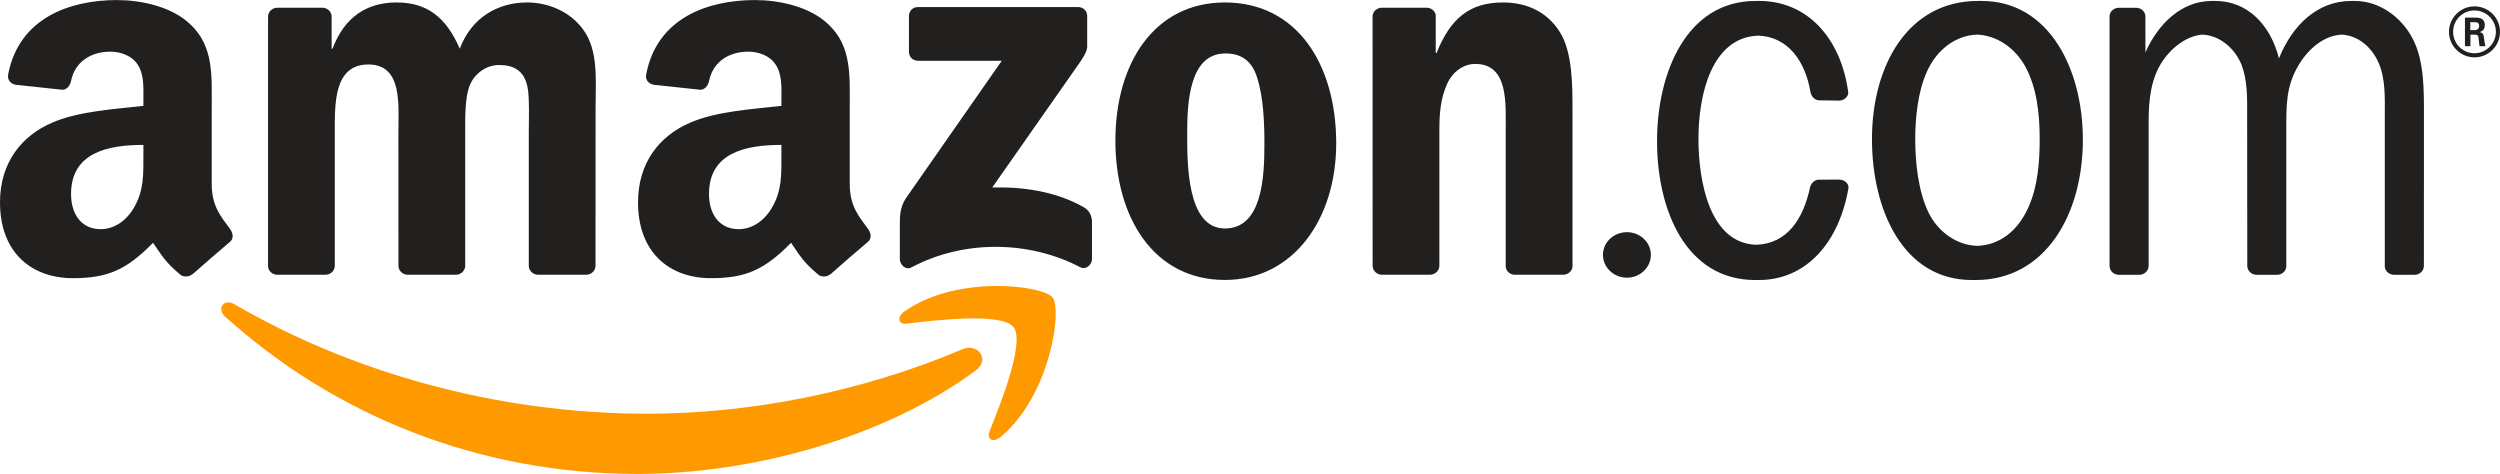
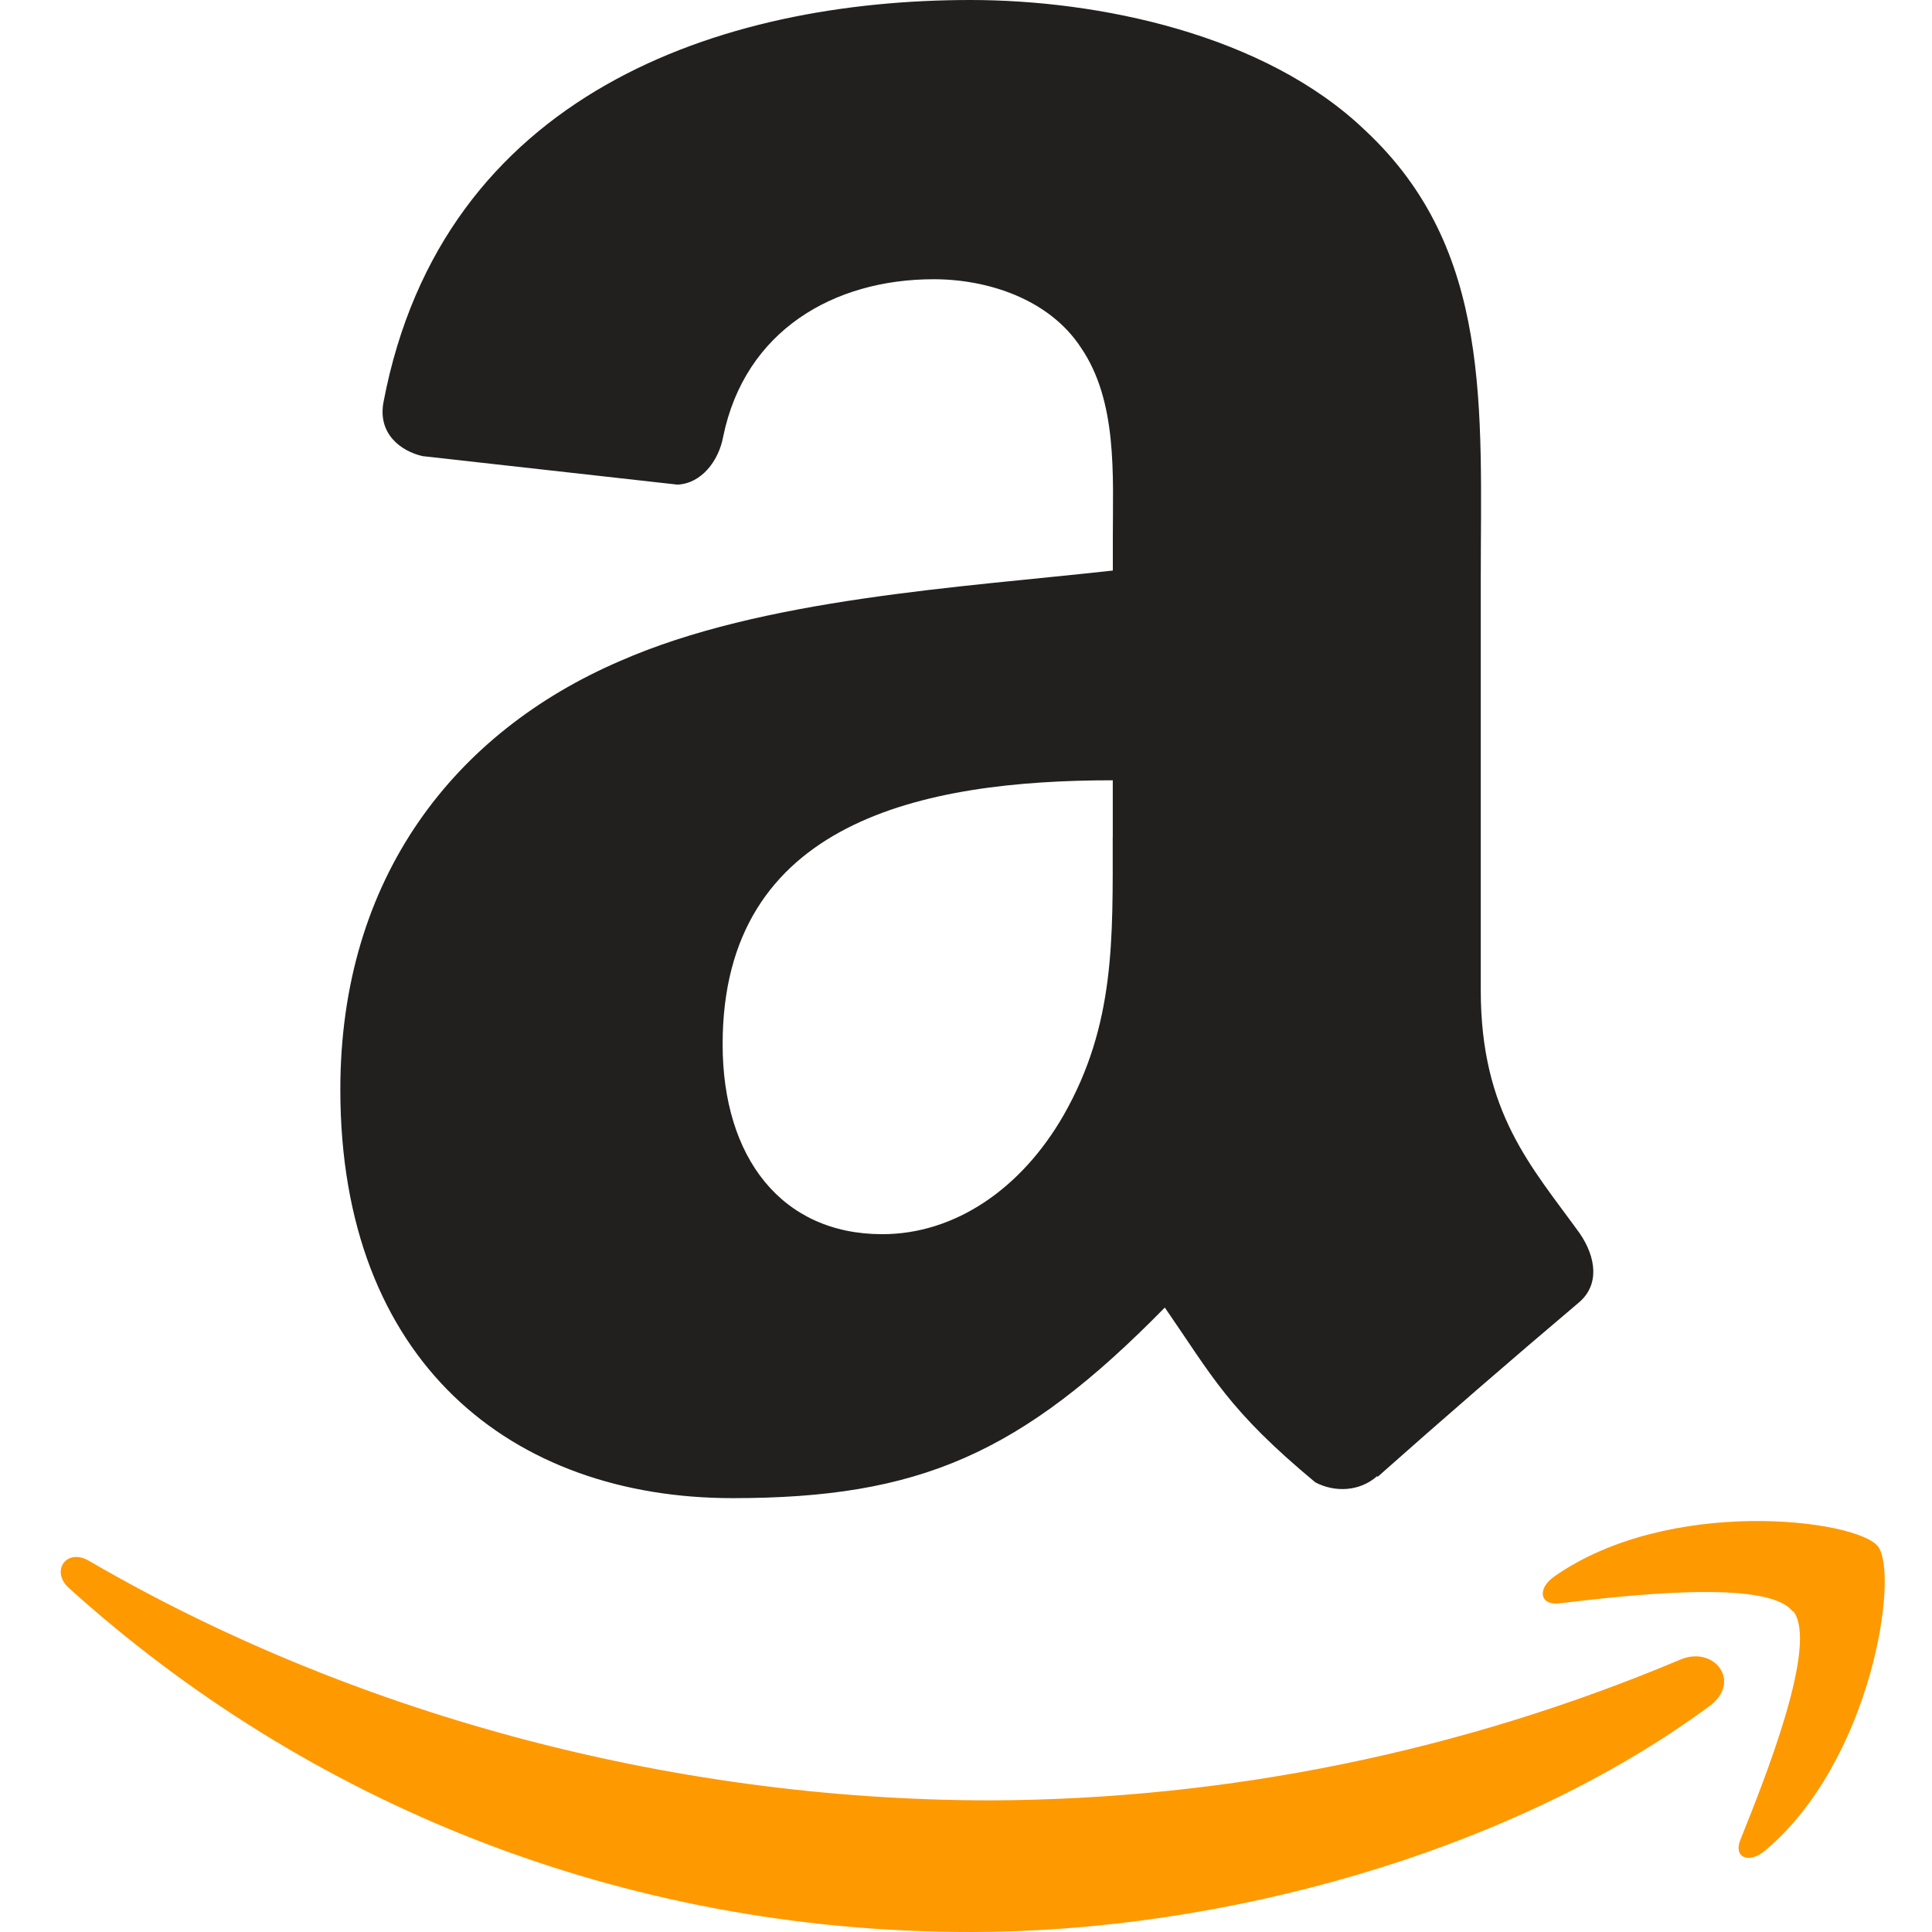
- <svg xmlns="http://www.w3.org/2000/svg" width="2500" height="474" viewBox="7.082 7.081 957.518 181.5">
-   <path d="M380.724 149.019c-34.999 25.798-85.729 39.562-129.406 39.562-61.243 0-116.377-22.652-158.088-60.325-3.277-2.962-.341-7 3.592-4.692 45.015 26.189 100.673 41.947 158.166 41.947 38.774 0 81.43-8.023 120.65-24.671 5.925-2.517 10.88 3.879 5.086 8.179" fill="#f90" />
-   <path d="M395.275 132.372c-4.457-5.715-29.573-2.701-40.847-1.363-3.434.42-3.958-2.569-.865-4.719 20.004-14.079 52.827-10.016 56.655-5.297 3.827 4.746-.996 37.648-19.794 53.352-2.884 2.412-5.637 1.127-4.352-2.07 4.222-10.54 13.686-34.162 9.203-39.903" fill="#f90" />
-   <path d="M355.216 26.901V13.216c0-2.071 1.573-3.46 3.46-3.46h61.27c1.966 0 3.539 1.416 3.539 3.46v11.719c-.026 1.966-1.678 4.536-4.614 8.599l-31.749 45.329c11.798-.289 24.251 1.468 34.947 7.498 2.412 1.363 3.067 3.356 3.251 5.322v14.603c0 1.992-2.202 4.326-4.509 3.119-18.851-9.883-43.888-10.958-64.729.105-2.124 1.154-4.353-1.153-4.353-3.146V92.496c0-2.229.026-6.03 2.255-9.412l36.782-52.749h-32.011c-1.967 0-3.539-1.389-3.539-3.434M131.717 112.29h-18.641c-1.782-.131-3.198-1.469-3.329-3.172V13.452c0-1.914 1.6-3.434 3.592-3.434h17.382c1.809.078 3.251 1.468 3.382 3.198v12.505h.341c4.535-12.086 13.056-17.723 24.539-17.723 11.666 0 18.955 5.637 24.198 17.723 4.509-12.086 14.76-17.723 25.745-17.723 7.812 0 16.359 3.225 21.576 10.46 5.898 8.049 4.692 19.741 4.692 29.992l-.025 60.377c0 1.914-1.6 3.461-3.592 3.461h-18.614c-1.861-.131-3.355-1.626-3.355-3.461V58.125c0-4.037.366-14.104-.524-17.932-1.39-6.423-5.559-8.232-10.959-8.232-4.509 0-9.229 3.015-11.143 7.839-1.913 4.824-1.729 12.898-1.729 18.325v50.704c0 1.914-1.6 3.461-3.592 3.461h-18.614c-1.888-.131-3.355-1.626-3.355-3.461l-.026-50.704c0-10.67 1.757-26.374-11.483-26.374-13.396 0-12.872 15.311-12.872 26.374v50.704c-.003 1.914-1.602 3.461-3.594 3.461M476.232 7.999c27.659 0 42.629 23.752 42.629 53.955 0 29.179-16.543 52.329-42.629 52.329-27.16 0-41.947-23.752-41.947-53.351 0-29.784 14.971-52.933 41.947-52.933m.157 19.531c-13.737 0-14.603 18.719-14.603 30.385 0 11.693-.184 36.651 14.445 36.651 14.445 0 15.127-20.134 15.127-32.404 0-8.075-.341-17.723-2.778-25.378-2.097-6.659-6.266-9.254-12.191-9.254M554.725 112.29h-18.562c-1.861-.131-3.355-1.625-3.355-3.461l-.026-95.691c.157-1.756 1.704-3.12 3.592-3.12h17.277c1.625.078 2.962 1.18 3.329 2.674V27.32h.341c5.217-13.082 12.531-19.322 25.404-19.322 8.363 0 16.517 3.015 21.76 11.273 4.876 7.655 4.876 20.528 4.876 29.782v60.22c-.209 1.678-1.756 3.016-3.592 3.016h-18.692c-1.704-.131-3.119-1.39-3.303-3.016V57.312c0-10.46 1.205-25.771-11.667-25.771-4.535 0-8.704 3.041-10.775 7.655-2.621 5.846-2.962 11.667-2.962 18.116v51.516c-.026 1.915-1.652 3.462-3.645 3.462M621.028 104.686c0-4.824 4.116-8.704 9.176-8.704s9.176 3.879 9.176 8.704c0 4.798-4.116 8.73-9.176 8.73s-9.176-3.932-9.176-8.73M818.519 112.315c-1.94-.078-3.461-1.572-3.461-3.46V13.189c.105-1.704 1.547-3.041 3.33-3.146h6.843c1.888 0 3.408 1.363 3.565 3.146v13.947c4.876-11.063 13.947-19.715 25.404-19.715h1.389c12.165 0 21.053 8.966 24.355 21.996 5.165-12.873 14.865-21.996 27.659-21.996h1.416c9.045 0 17.748 5.82 22.258 14.682 4.352 8.468 4.194 19.741 4.194 29.206l-.026 57.546c.026 1.835-1.468 3.329-3.329 3.46h-8.18c-1.782-.078-3.225-1.336-3.461-2.988V51.309c0-6.843.341-14.105-2.438-20.344-2.832-6.371-8.259-10.356-14.079-10.645-6.501.315-12.479 5.06-16.359 11.457-5.033 8.258-4.85 15.704-4.85 25.352v52.25c-.236 1.572-1.625 2.805-3.33 2.936h-8.127c-1.939-.078-3.486-1.572-3.486-3.46l-.053-61.374c0-5.637-.341-12.27-2.937-17.33-3.015-5.768-8.415-9.543-14.078-9.832-5.872.341-11.798 4.824-15.311 10.042-4.535 6.659-5.4 14.891-5.4 23.359v55.134c0 1.835-1.495 3.329-3.356 3.46h-8.152M762.363 114.308c-26.453 0-38.303-26.977-38.303-53.955 0-28.366 13.921-52.932 40.558-52.932h1.415c25.902 0 38.802 26.165 38.802 53.142 0 28.576-14.289 53.745-41.082 53.745H762.363m1.94-13.083c8.703-.287 15.572-5.688 19.636-14.681 3.645-8.075 4.353-17.33 4.353-26.191 0-9.647-1.049-19.715-5.585-27.973-4.063-7.21-11.037-11.798-18.43-12.06-8.232.289-15.6 5.873-19.296 14.472-3.329 7.446-4.352 17.33-4.352 25.562 0 9.255 1.205 19.951 5.033 28 3.723 7.628 10.881 12.583 18.641 12.871M679.701 100.806c11.877-.366 18.116-9.883 20.686-22.206.524-1.547 1.704-2.727 3.435-2.727l7.839-.026c1.861.079 3.565 1.495 3.408 3.225-3.618 21-16.281 35.235-34.318 35.235h-1.416c-26.269 0-37.595-26.375-37.595-53.142 0-26.558 11.483-53.745 37.752-53.745h1.416c18.247 0 31.251 14.052 34.082 35.052 0 1.573-1.468 2.937-3.198 3.12l-8.206-.105c-1.73-.236-2.857-1.704-3.12-3.355-1.966-11.719-8.704-21.052-19.925-21.419-17.855.578-22.941 22.547-22.941 39.457 0 16.281 4.247 40.059 22.101 40.636M339.564 94.75c-3.408-4.719-7.026-8.547-7.026-17.277V48.425c0-12.296.865-23.595-8.206-32.063-7.157-6.869-19.007-9.281-28.078-9.281-17.723 0-37.543 6.606-41.685 28.524-.446 2.333 1.258 3.565 2.778 3.906l18.063 1.94c1.704-.079 2.937-1.73 3.251-3.408 1.547-7.55 7.865-11.194 14.97-11.194 3.854 0 8.206 1.416 10.461 4.85 2.622 3.828 2.281 9.071 2.281 13.501v2.412c-10.802 1.232-24.933 2.019-35.053 6.476-11.692 5.034-19.872 15.337-19.872 30.464 0 19.375 12.19 29.048 27.895 29.048 13.239 0 20.502-3.119 30.727-13.555 3.382 4.903 4.509 7.289 10.696 12.428 1.39.734 3.172.655 4.404-.445l.026.052c3.723-3.304 10.486-9.202 14.288-12.374 1.522-1.259 1.26-3.278.08-4.956zm-36.678-8.389c-2.963 5.244-7.682 8.468-12.898 8.468-7.157 0-11.353-5.453-11.353-13.502 0-15.887 14.236-18.771 27.738-18.771v4.037c.001 7.262.184 13.319-3.487 19.768zM95.196 94.75c-3.408-4.719-7.025-8.547-7.025-17.277V48.425c0-12.296.865-23.595-8.206-32.063-7.157-6.869-19.008-9.281-28.078-9.281-17.723 0-37.517 6.606-41.685 28.524-.42 2.333 1.258 3.565 2.778 3.906l18.09 1.94c1.678-.079 2.91-1.73 3.225-3.408 1.547-7.55 7.892-11.194 14.996-11.194 3.828 0 8.18 1.416 10.461 4.85 2.595 3.828 2.254 9.071 2.254 13.501v2.412c-10.801 1.232-24.932 2.019-35.052 6.476C15.288 59.122 7.082 69.425 7.082 84.552c0 19.375 12.217 29.048 27.895 29.048 13.266 0 20.502-3.119 30.727-13.555 3.408 4.903 4.509 7.289 10.696 12.428 1.39.734 3.172.655 4.404-.445l.053.052c3.723-3.304 10.486-9.202 14.288-12.374 1.52-1.259 1.257-3.278.051-4.956zm-36.677-8.389c-2.963 5.244-7.655 8.468-12.898 8.468-7.157 0-11.326-5.453-11.326-13.502 0-15.887 14.235-18.771 27.711-18.771v4.037c0 7.262.183 13.319-3.487 19.768zM954.821 11.066c4.482 0 8.206 3.618 8.206 8.18 0 4.457-3.671 8.206-8.206 8.206-4.51 0-8.18-3.67-8.18-8.206 0-4.615 3.723-8.18 8.18-8.18m.026-1.573c-5.244 0-9.779 4.247-9.779 9.779 0 5.427 4.457 9.752 9.779 9.752 5.348 0 9.752-4.378 9.752-9.752 0-5.532-4.482-9.779-9.752-9.779m-3.67 15.258h2.098v-4.404h1.939c.761 0 .971.315 1.128.944 0 .157.367 2.937.394 3.46h2.333c-.288-.524-.446-2.019-.551-2.91-.21-1.39-.314-2.36-1.809-2.464.76-.262 2.071-.682 2.071-2.701 0-2.884-2.544-2.884-3.854-2.884h-3.749v10.959m2.044-9.202h1.757c.576 0 1.625 0 1.625 1.494 0 .577-.262 1.547-1.678 1.547h-1.704v-3.041" fill="#221f1f" />
+ <svg xmlns="http://www.w3.org/2000/svg" width="64" height="64" viewBox="0 0 32 32" fill-rule="evenodd">
+   <path d="M28.312 28.26C25.003 30.7 20.208 32 16.08 32c-5.8 0-11.002-2.14-14.945-5.703-.3-.28-.032-.662.34-.444C5.73 28.33 11 29.82 16.426 29.82a29.73 29.73 0 0 0 11.406-2.332c.56-.238 1.03.367.48.773m1.376-1.575c-.42-.54-2.796-.255-3.86-.13-.325.04-.374-.243-.082-.446 1.9-1.33 4.994-.947 5.356-.5s-.094 3.56-1.87 5.044c-.273.228-.533.107-.4-.196.4-.996 1.294-3.23.87-3.772" fill="#f90" />
+   <path d="M18.43 13.864c0 1.692.043 3.103-.812 4.605-.7 1.22-1.8 1.973-3.005 1.973-1.667 0-2.644-1.27-2.644-3.145 0-3.7 3.316-4.373 6.462-4.373v.94m4.38 10.584c-.287.257-.702.275-1.026.104-1.44-1.197-1.704-1.753-2.492-2.895-2.382 2.43-4.074 3.157-7.158 3.157-3.658 0-6.498-2.254-6.498-6.767 0-3.524 1.905-5.924 4.63-7.097 2.357-1.038 5.65-1.22 8.165-1.5V8.9c0-1.032.08-2.254-.53-3.145-.525-.8-1.54-1.13-2.437-1.13-1.655 0-3.127.85-3.487 2.608-.073.4-.36.776-.757.794L7 7.555c-.354-.08-.75-.366-.647-.9C7.328 1.54 11.945 0 16.074 0c2.113 0 4.874.562 6.54 2.162 2.113 1.973 1.912 4.605 1.912 7.47V16.4c0 2.034.843 2.925 1.637 4.025.275.4.336.86-.018 1.154a184.26 184.26 0 0 0-3.328 2.883l-.006-.012" fill="#221f1f" />
+   <path d="M-29.65 355.868c-35 25.797-85.73 39.56-129.406 39.56-61.243 0-116.377-22.65-158.088-60.325-3.277-2.963-.34-7 3.592-4.693 45.014 26.2 100.673 41.947 158.166 41.947 38.775 0 81.43-8.022 120.65-24.67 5.925-2.517 10.88 3.88 5.086 8.18m14.55-16.647c-4.457-5.715-29.573-2.7-40.846-1.363-3.434.42-3.96-2.57-.865-4.72 20.003-14.078 52.827-10.015 56.655-5.296 3.828 4.745-.996 37.647-19.794 53.35-2.884 2.412-5.637 1.127-4.352-2.07 4.22-10.54 13.685-34.16 9.202-39.902" fill="#f90" />
+   <path d="M-55.16 233.75v-13.685c0-2.07 1.573-3.46 3.46-3.46H9.57c1.966 0 3.54 1.416 3.54 3.46v11.72c-.026 1.966-1.678 4.536-4.614 8.6l-31.75 45.33c11.798-.288 24.25 1.468 34.947 7.498 2.412 1.363 3.067 3.356 3.25 5.322v14.603c0 1.992-2.202 4.326-4.5 3.12-18.85-9.884-43.887-10.96-64.73.105-2.124 1.154-4.352-1.154-4.352-3.146v-13.87c0-2.228.026-6.03 2.255-9.412l36.782-52.748h-32c-1.966 0-3.54-1.4-3.54-3.434m-223.495 85.385h-18.64c-1.783-.13-3.198-1.468-3.33-3.172V220.3c0-1.914 1.6-3.434 3.592-3.434h17.382c1.8.08 3.25 1.468 3.382 3.198v12.505h.34c4.536-12.086 13.056-17.723 24.54-17.723 11.666 0 18.955 5.637 24.198 17.723 4.5-12.086 14.76-17.723 25.745-17.723 7.813 0 16.36 3.225 21.576 10.46 5.9 8.05 4.693 19.74 4.693 29.992l-.026 60.377c0 1.914-1.6 3.46-3.592 3.46h-18.614c-1.86-.13-3.356-1.625-3.356-3.46v-50.703c0-4.037.367-14.105-.524-17.932-1.4-6.423-5.558-8.232-10.96-8.232-4.5 0-9.228 3.015-11.142 7.84s-1.73 12.9-1.73 18.326v50.703c0 1.914-1.6 3.46-3.592 3.46h-18.614c-1.888-.13-3.356-1.625-3.356-3.46l-.026-50.703c0-10.67 1.757-26.374-11.483-26.374-13.397 0-12.872 15.3-12.872 26.374v50.703c0 1.914-1.6 3.46-3.592 3.46m344.496-104.3c27.66 0 42.63 23.752 42.63 53.954 0 29.18-16.543 52.33-42.63 52.33-27.16 0-41.947-23.752-41.947-53.35 0-29.782 14.97-52.932 41.947-52.932m.157 19.532c-13.738 0-14.603 18.72-14.603 30.385 0 11.693-.184 36.65 14.445 36.65 14.445 0 15.127-20.135 15.127-32.404 0-8.075-.34-17.723-2.78-25.378-2.097-6.66-6.266-9.255-12.2-9.255m78.338 84.758H125.8c-1.86-.13-3.356-1.625-3.356-3.46l-.026-95.7c.157-1.757 1.704-3.12 3.592-3.12h17.277c1.625.08 2.962 1.18 3.33 2.674v14.63h.34c5.217-13.082 12.532-19.322 25.404-19.322 8.363 0 16.517 3.015 21.76 11.273 4.876 7.655 4.876 20.528 4.876 29.782v60.22c-.2 1.678-1.757 3.015-3.592 3.015h-18.693c-1.704-.13-3.12-1.4-3.303-3.015v-51.962c0-10.46 1.206-25.77-11.667-25.77-4.535 0-8.704 3.04-10.775 7.655-2.622 5.846-2.962 11.667-2.962 18.116v51.516c-.026 1.914-1.652 3.46-3.644 3.46m66.293-7.594c0-4.824 4.116-8.704 9.176-8.704s9.176 3.88 9.176 8.704c0 4.798-4.116 8.73-9.176 8.73s-9.176-3.933-9.176-8.73m197.5 7.63c-1.94-.08-3.46-1.573-3.46-3.46V220.04c.105-1.704 1.547-3.04 3.33-3.146h6.843c1.888 0 3.408 1.363 3.565 3.146v13.947c4.876-11.064 13.947-19.715 25.404-19.715h1.4c12.165 0 21.052 8.966 24.355 21.996 5.165-12.872 14.865-21.996 27.66-21.996h1.416c9.045 0 17.75 5.82 22.258 14.68 4.352 8.468 4.195 19.74 4.195 29.206l-.026 57.546c.026 1.835-1.468 3.33-3.33 3.46h-8.18c-1.783-.08-3.225-1.337-3.46-3v-58.018c0-6.843.34-14.105-2.438-20.344-2.83-6.37-8.258-10.356-14.078-10.644-6.502.315-12.48 5.06-16.36 11.457-5.034 8.258-4.85 15.704-4.85 25.352v52.25c-.236 1.573-1.625 2.805-3.33 2.936h-8.127c-1.94-.08-3.487-1.573-3.487-3.46l-.052-61.374c0-5.637-.34-12.27-2.936-17.33-3.015-5.768-8.416-9.543-14.078-9.83-5.873.34-11.798 4.824-15.3 10.04-4.536 6.66-5.4 14.9-5.4 23.36v55.134c0 1.835-1.494 3.33-3.356 3.46h-8.153M352 321.157c-26.453 0-38.303-26.977-38.303-53.954 0-28.367 13.92-52.932 40.557-52.932h1.416c25.902 0 38.8 26.164 38.8 53.142 0 28.576-14.288 53.745-41.082 53.745h-1.4m1.94-13.082c8.704-.288 15.573-5.7 19.636-14.68 3.644-8.075 4.352-17.33 4.352-26.2 0-9.648-1.05-19.715-5.584-27.973-4.064-7.2-11.037-11.798-18.43-12.06-8.232.288-15.6 5.873-19.296 14.472-3.33 7.446-4.352 17.33-4.352 25.56 0 9.255 1.206 19.95 5.034 28 3.723 7.63 10.88 12.584 18.64 12.872m-84.6-.422c11.876-.367 18.116-9.884 20.685-22.206.524-1.547 1.704-2.727 3.434-2.727l7.84-.026c1.86.08 3.565 1.494 3.408 3.225-3.618 21-16.28 35.235-34.318 35.235h-1.416c-26.27 0-37.595-26.374-37.595-53.142 0-26.558 11.483-53.745 37.752-53.745h1.416c18.247 0 31.25 14.052 34.082 35.052 0 1.573-1.468 2.936-3.198 3.12l-8.206-.105c-1.73-.236-2.858-1.704-3.12-3.356-1.966-11.72-8.704-21.052-19.925-21.42-17.854.577-22.94 22.546-22.94 39.456 0 16.28 4.247 40.06 22.1 40.636M-104 273.442c0 7.262.184 13.318-3.487 19.767-2.963 5.243-7.682 8.468-12.9 8.468-7.157 0-11.352-5.453-11.352-13.502 0-15.887 14.236-18.77 27.737-18.77v4.037m18.797 45.434c-1.232 1.1-3.015 1.18-4.404.446-6.187-5.14-7.315-7.524-10.696-12.427-10.225 10.434-17.487 13.554-30.726 13.554-15.704 0-27.895-9.674-27.895-29.048 0-15.127 8.18-25.43 19.872-30.464 10.12-4.457 24.25-5.243 35.052-6.476v-2.412c0-4.43.34-9.674-2.28-13.502-2.255-3.434-6.607-4.85-10.46-4.85-7.105 0-13.423 3.644-14.97 11.195-.315 1.678-1.547 3.33-3.25 3.408l-18.063-1.94c-1.52-.34-3.225-1.573-2.78-3.906 4.142-21.917 23.962-28.524 41.685-28.524 9.07 0 20.92 2.412 28.078 9.28 9.07 8.468 8.206 19.767 8.206 32.063v29.048c0 8.73 3.618 12.558 7.026 17.277 1.18 1.678 1.442 3.697-.08 4.955-3.8 3.172-10.565 9.07-14.288 12.374l-.026-.053m-263.164-45.432c0 7.262.183 13.318-3.487 19.767-2.963 5.243-7.655 8.468-12.9 8.468-7.157 0-11.326-5.453-11.326-13.502 0-15.887 14.236-18.77 27.7-18.77v4.037m18.797 45.434c-1.232 1.1-3.015 1.18-4.404.446-6.187-5.14-7.288-7.524-10.696-12.427-10.225 10.434-17.46 13.554-30.726 13.554-15.678 0-27.895-9.674-27.895-29.048 0-15.127 8.206-25.43 19.872-30.464 10.12-4.457 24.25-5.243 35.052-6.476v-2.412c0-4.43.34-9.674-2.255-13.502-2.28-3.434-6.633-4.85-10.46-4.85-7.105 0-13.45 3.644-14.996 11.195-.315 1.678-1.547 3.33-3.225 3.408l-18.1-1.94c-1.52-.34-3.198-1.573-2.78-3.906 4.168-21.917 23.962-28.524 41.685-28.524 9.07 0 20.92 2.412 28.078 9.28 9.07 8.468 8.206 19.767 8.206 32.063v29.048c0 8.73 3.618 12.558 7.026 17.277 1.206 1.678 1.468 3.697-.052 4.955-3.8 3.172-10.565 9.07-14.288 12.374l-.052-.053" fill="#221f1f" />
</svg>
